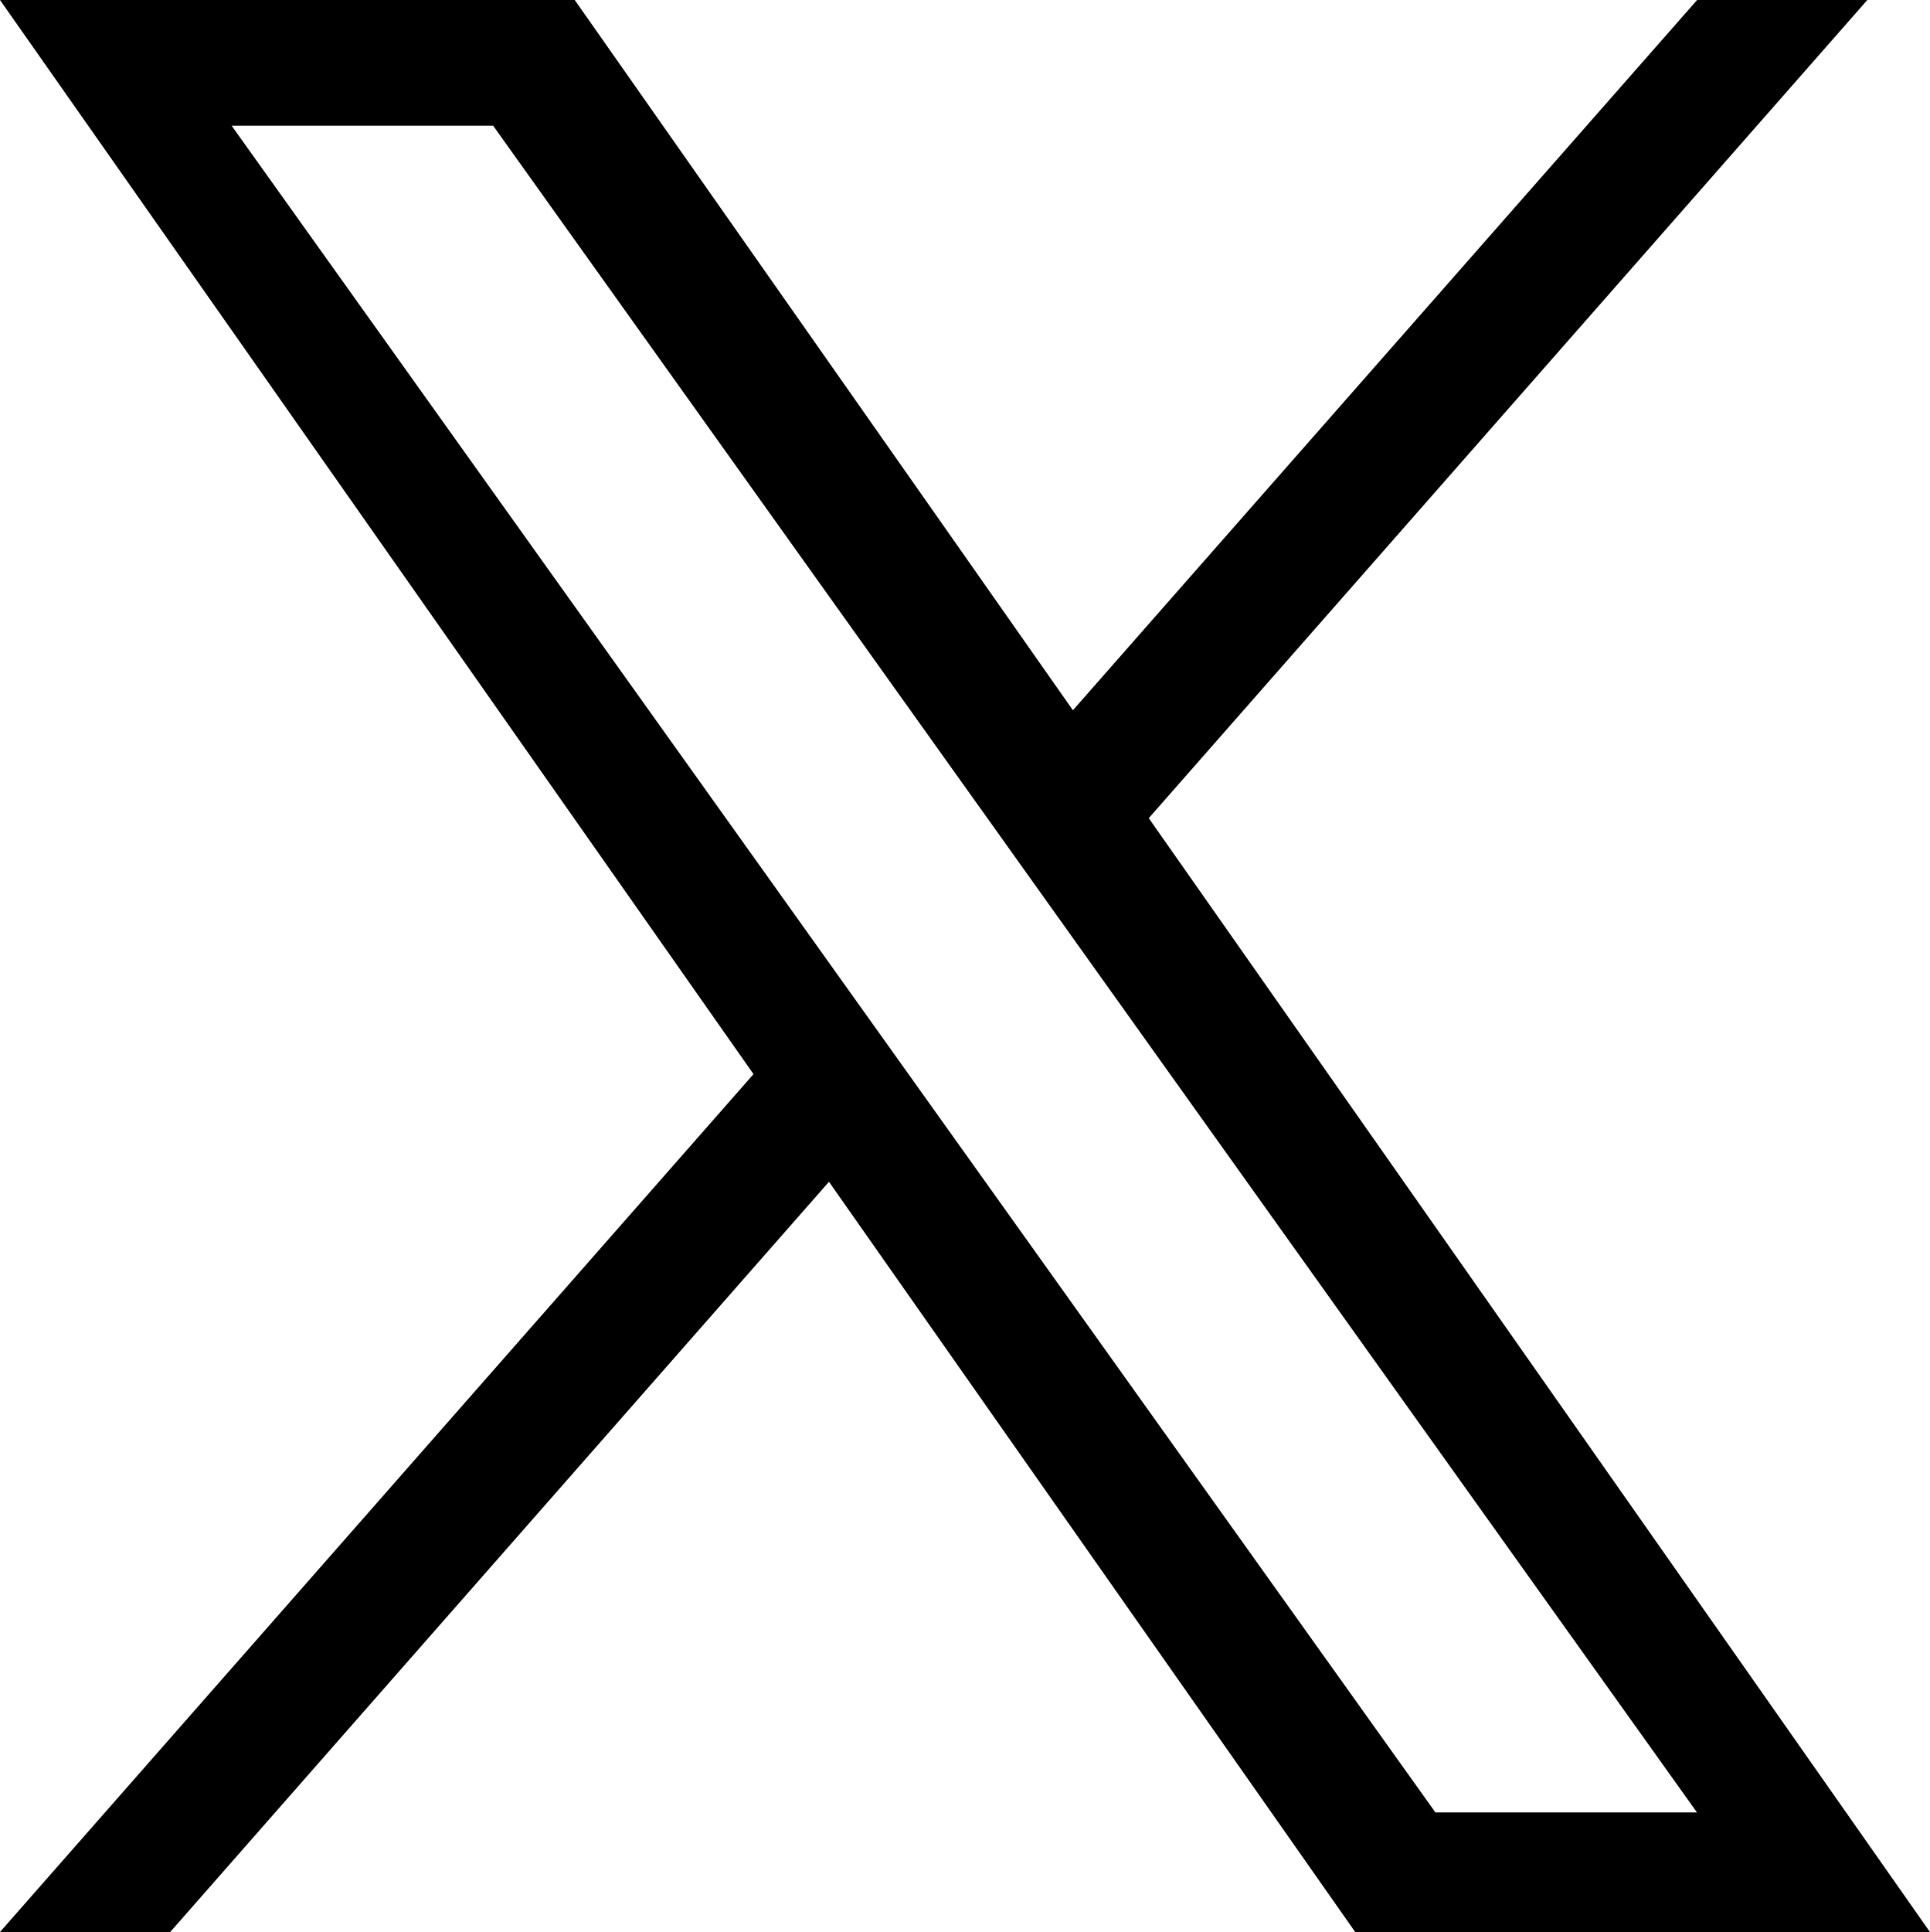
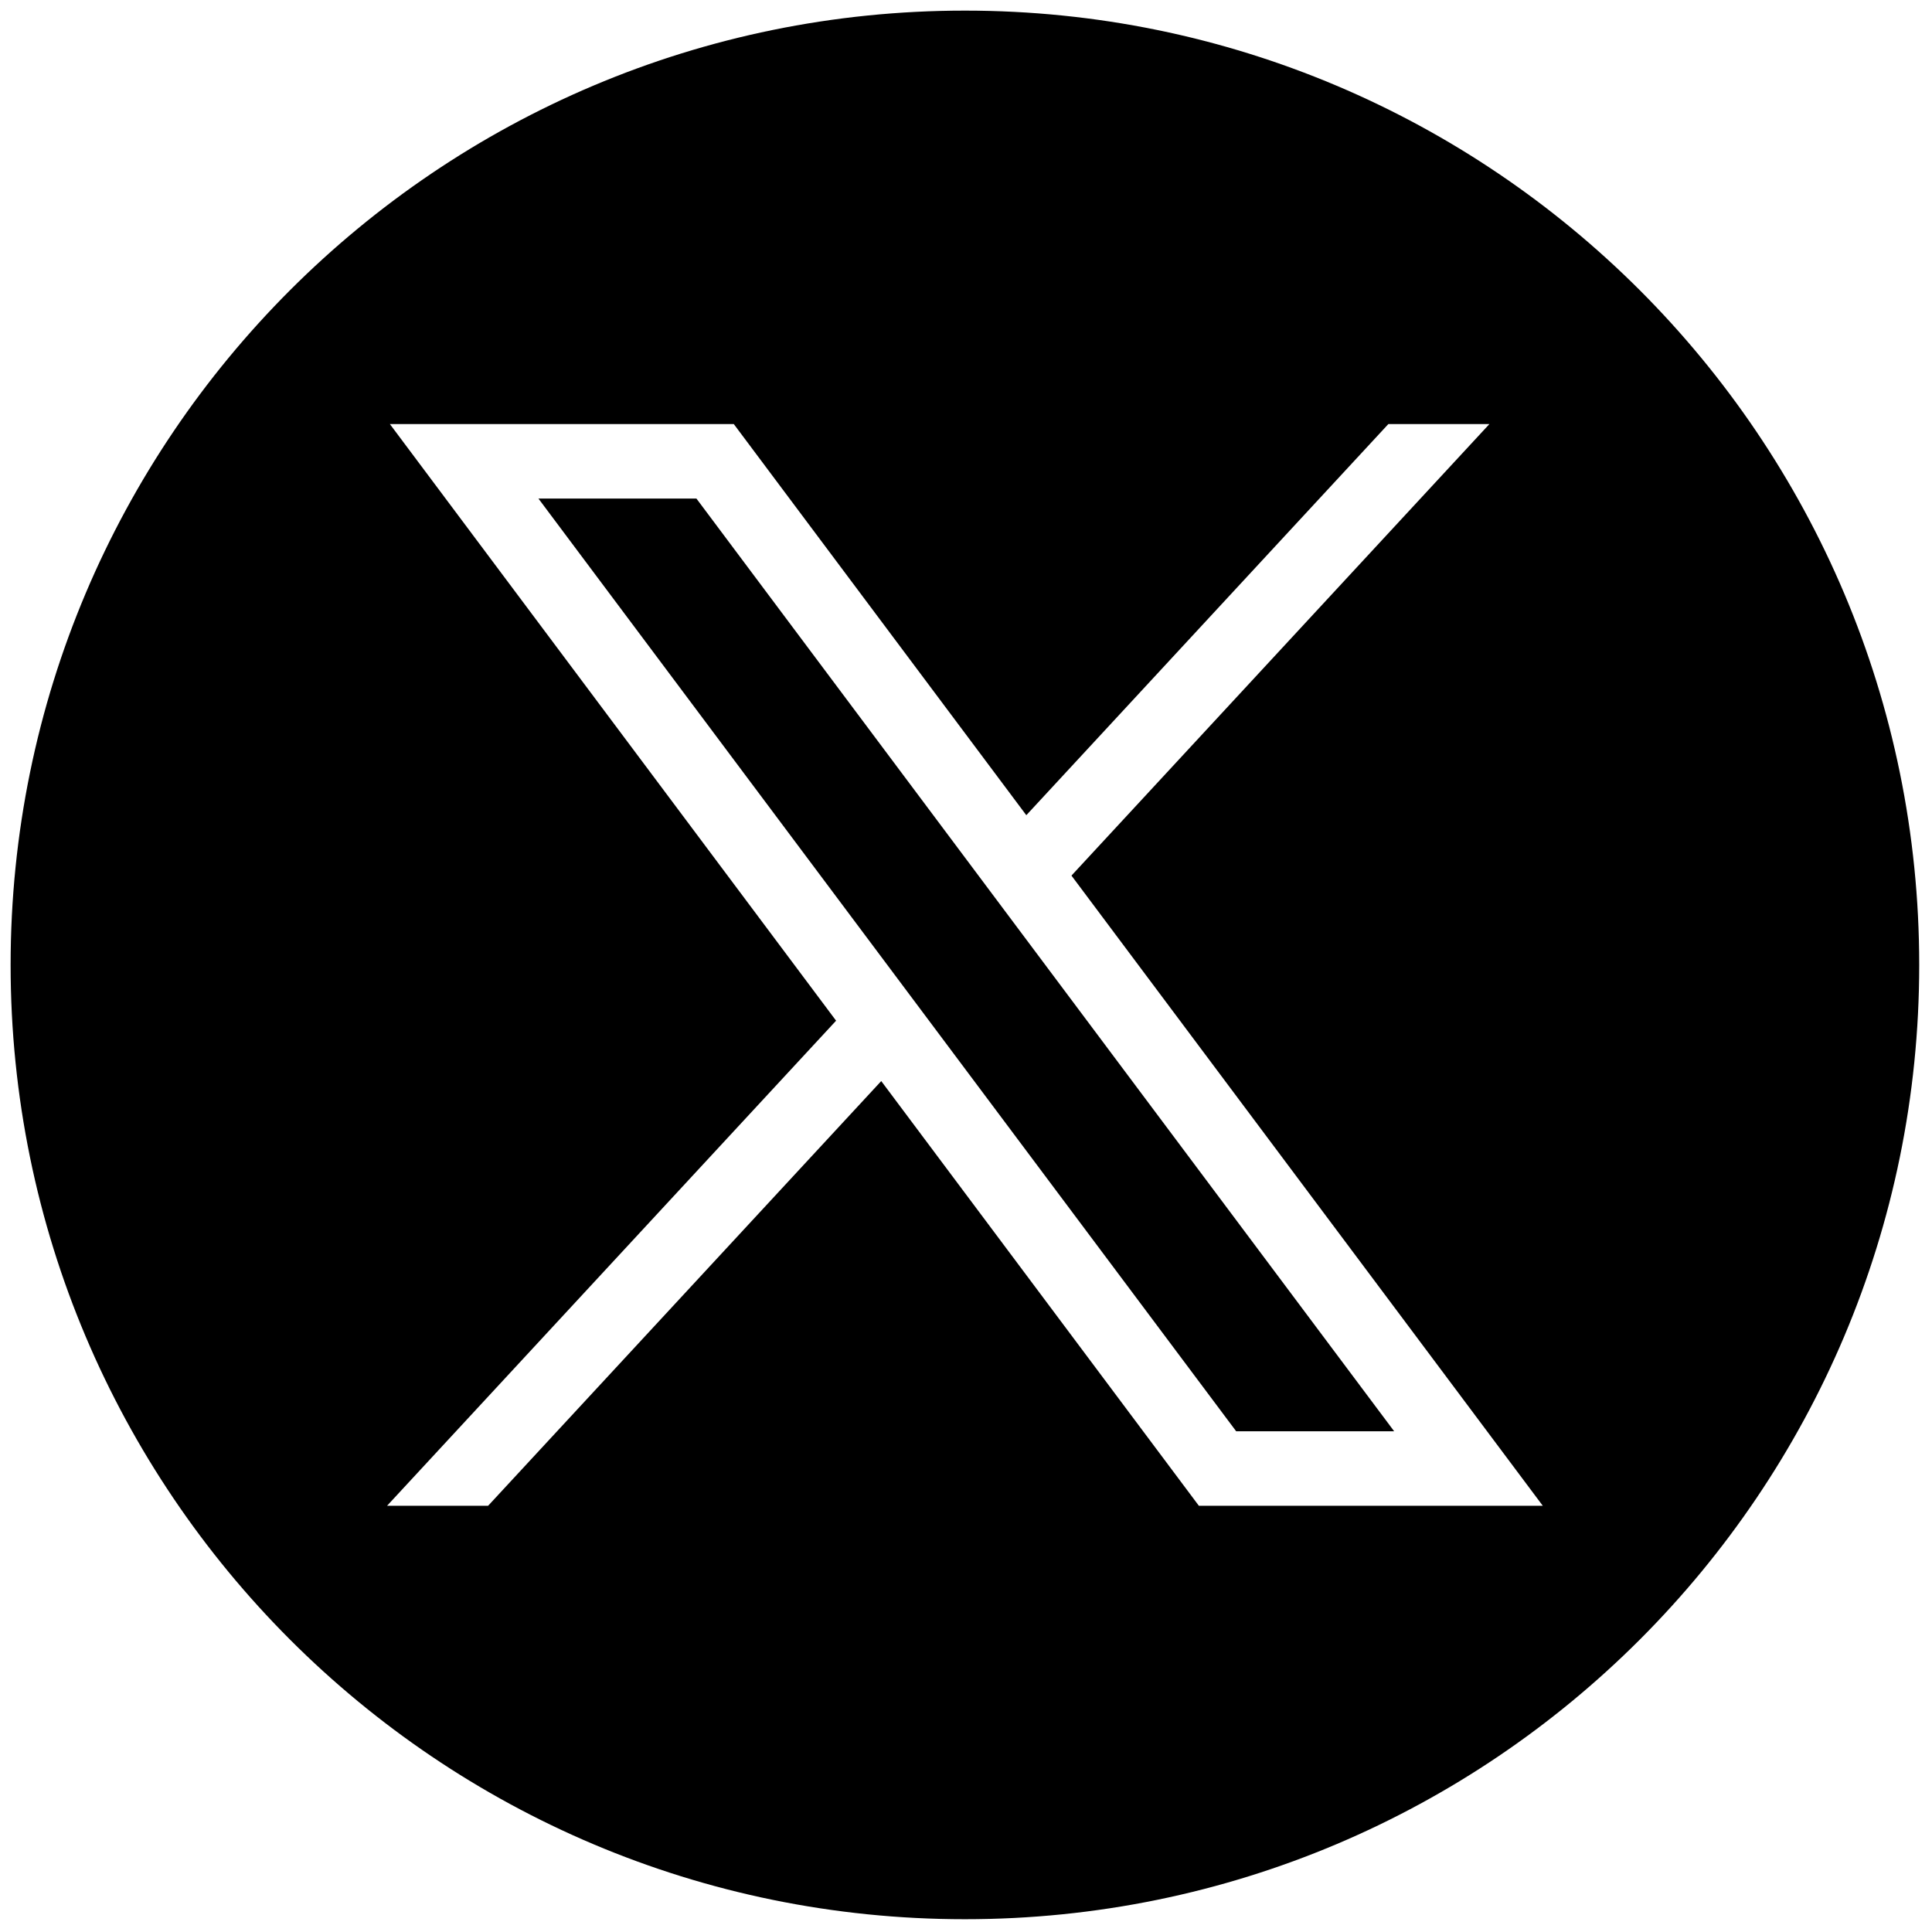
- <svg xmlns="http://www.w3.org/2000/svg" width="300" height="300.251" version="1.1">
-   <path d="M178.57 127.15 290.27 0h-26.46l-97.03 110.38L89.34 0H0l117.13 166.93L0 300.25h26.46l102.4-116.59 81.8 116.59h89.34M36.01 19.54H76.66l187.13 262.13h-40.66" />
+ <svg xmlns="http://www.w3.org/2000/svg" version="1.1" width="256" height="256" viewBox="0 0 256 256" xml:space="preserve">
+   <defs>
+ </defs>
+   <g style="stroke: none; stroke-width: 0; stroke-dasharray: none; stroke-linecap: butt; stroke-linejoin: miter; stroke-miterlimit: 10; fill: none; fill-rule: nonzero; opacity: 1;" transform="translate(1.406593 1.406593) scale(2.81 2.81)">
+     <polygon points="24.89,23.01 57.79,66.99 65.24,66.99 32.34,23.01 " style="stroke: none; stroke-width: 1; stroke-dasharray: none; stroke-linecap: butt; stroke-linejoin: miter; stroke-miterlimit: 10; fill: rgb(0,0,0); fill-rule: nonzero; opacity: 1;" transform="  matrix(1 0 0 1 0 0) " />
+     <path d="M 45 0 L 45 0 C 20.147 0 0 20.147 0 45 v 0 c 0 24.853 20.147 45 45 45 h 0 c 24.853 0 45 -20.147 45 -45 v 0 C 90 20.147 69.853 0 45 0 z M 56.032 70.504 L 41.054 50.477 L 22.516 70.504 h -4.765 L 38.925 47.63 L 17.884 19.496 h 16.217 L 47.895 37.94 l 17.072 -18.444 h 4.765 L 50.024 40.788 l 22.225 29.716 H 56.032 z" style="stroke: none; stroke-width: 1; stroke-dasharray: none; stroke-linecap: butt; stroke-linejoin: miter; stroke-miterlimit: 10; fill: rgb(0,0,0); fill-rule: nonzero; opacity: 1;" transform=" matrix(1 0 0 1 0 0) " stroke-linecap="round" />
+   </g>
</svg>
